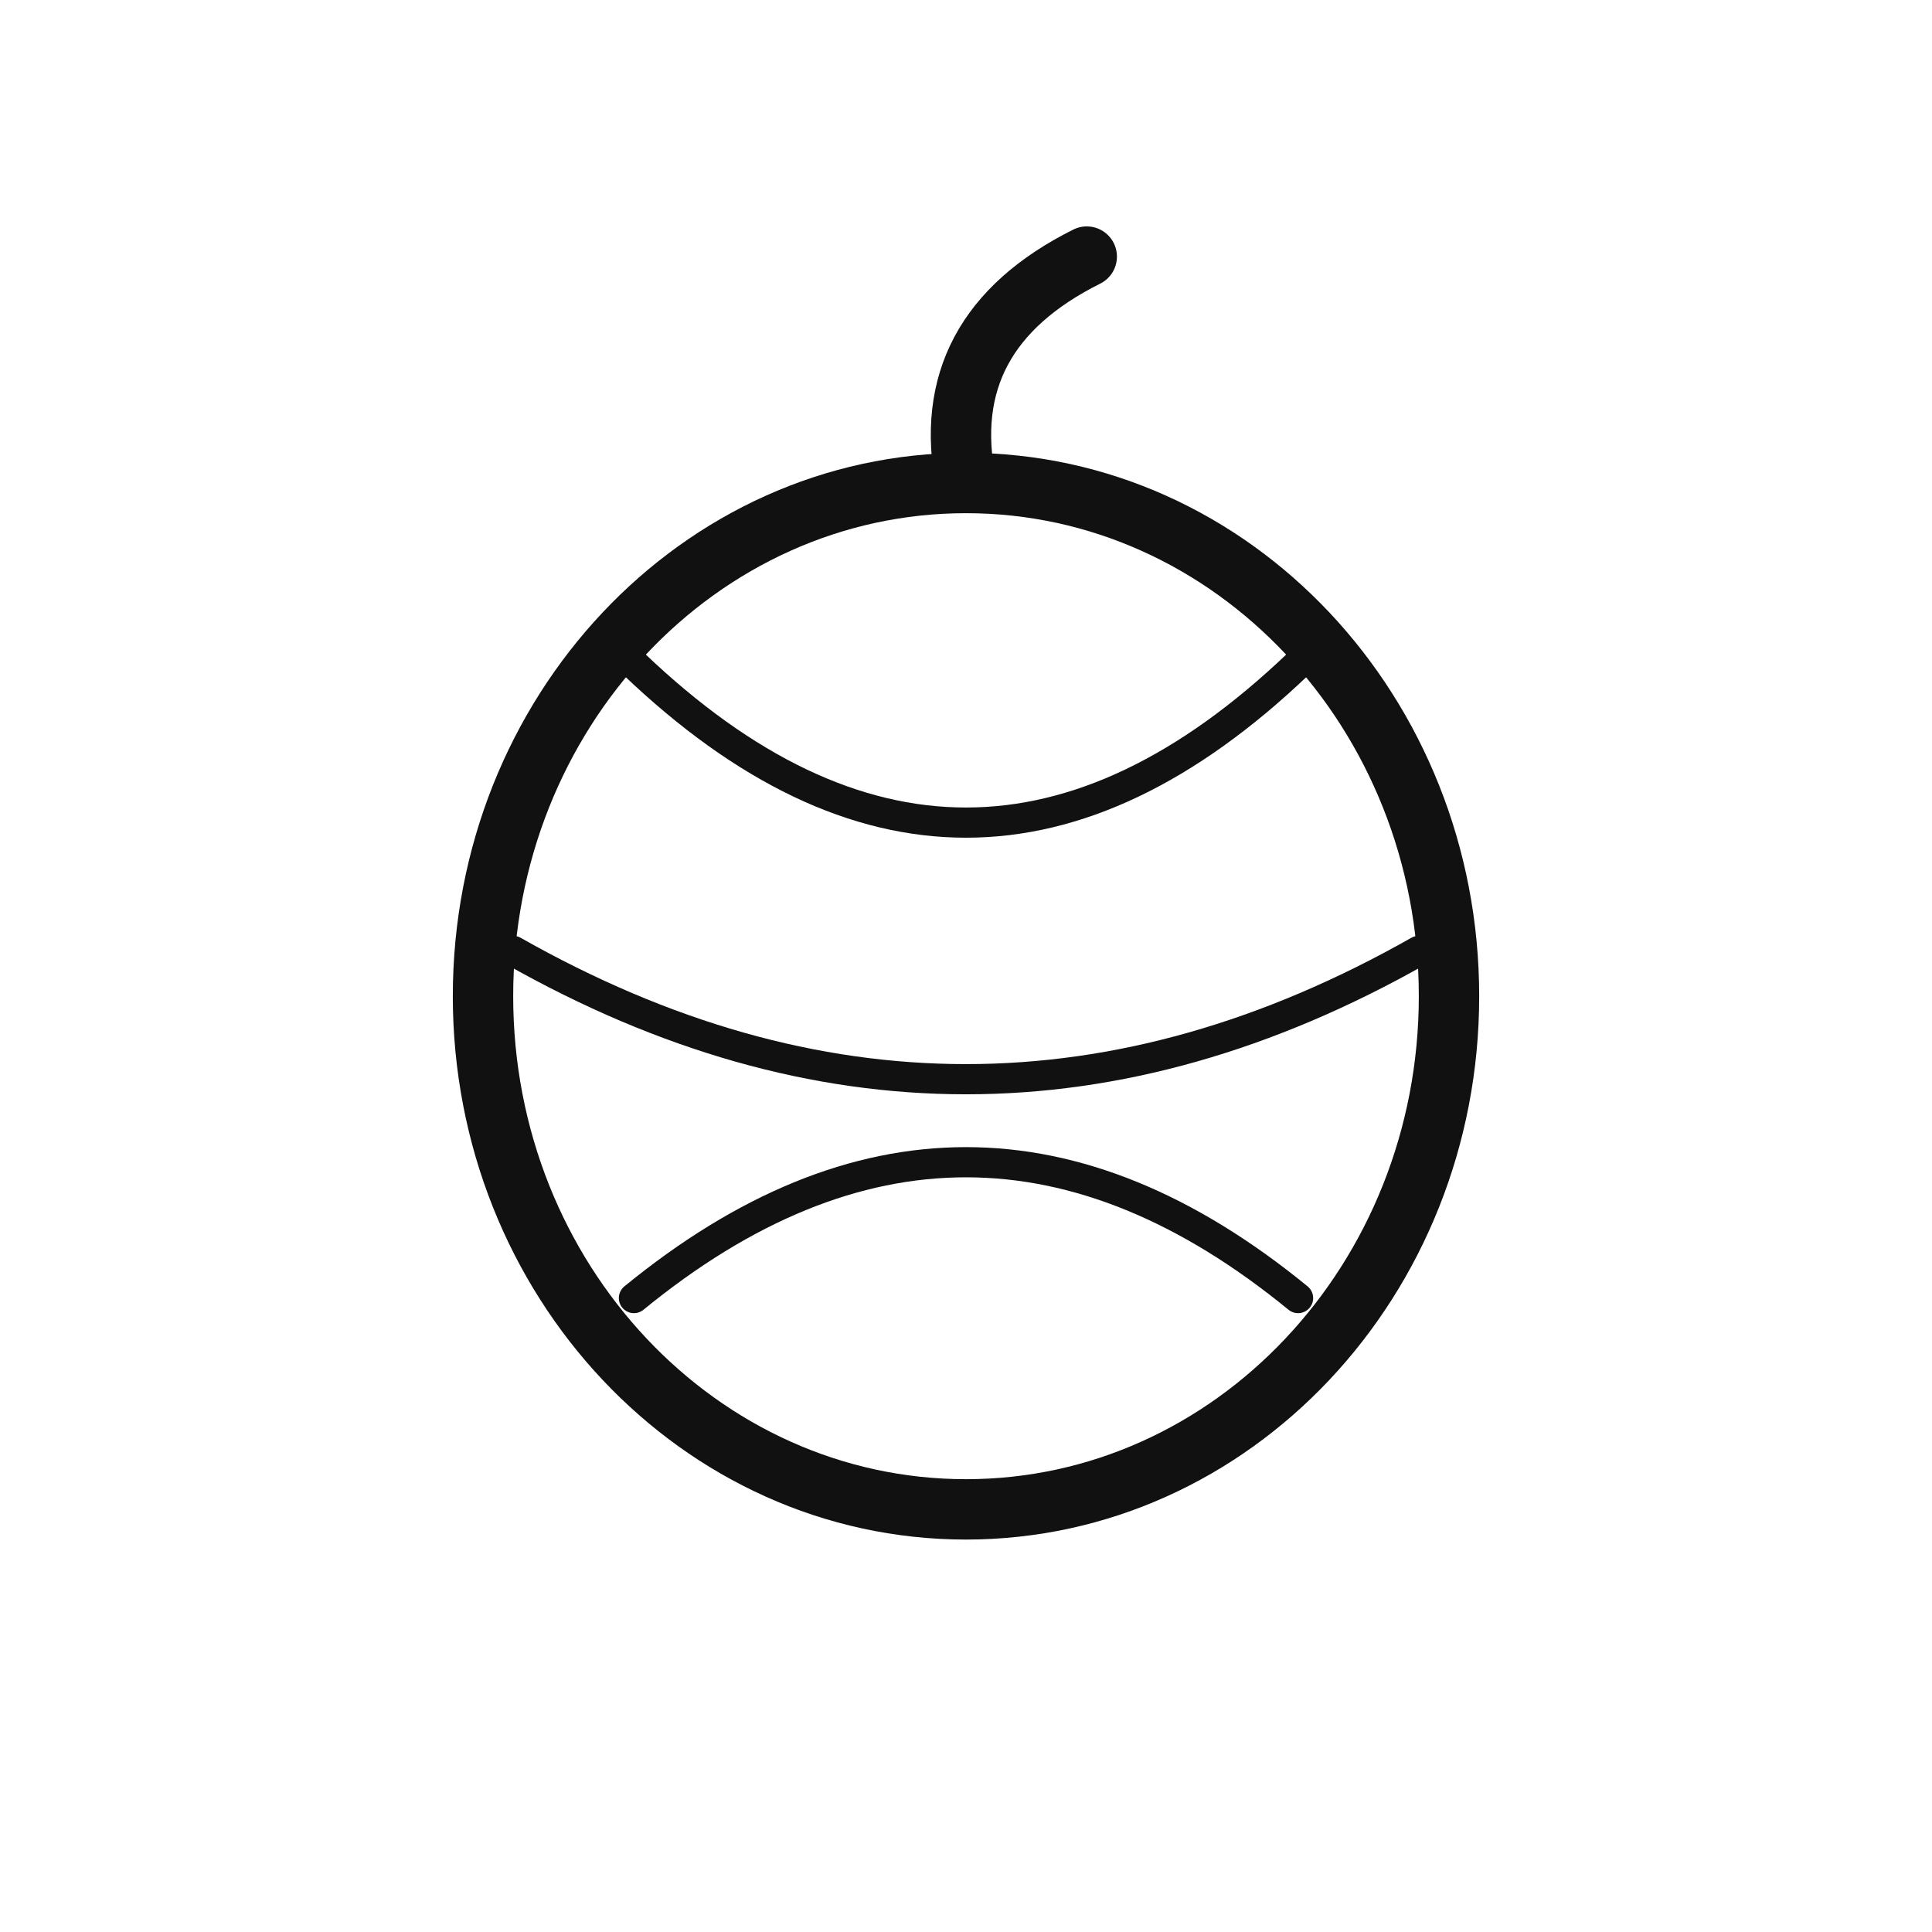
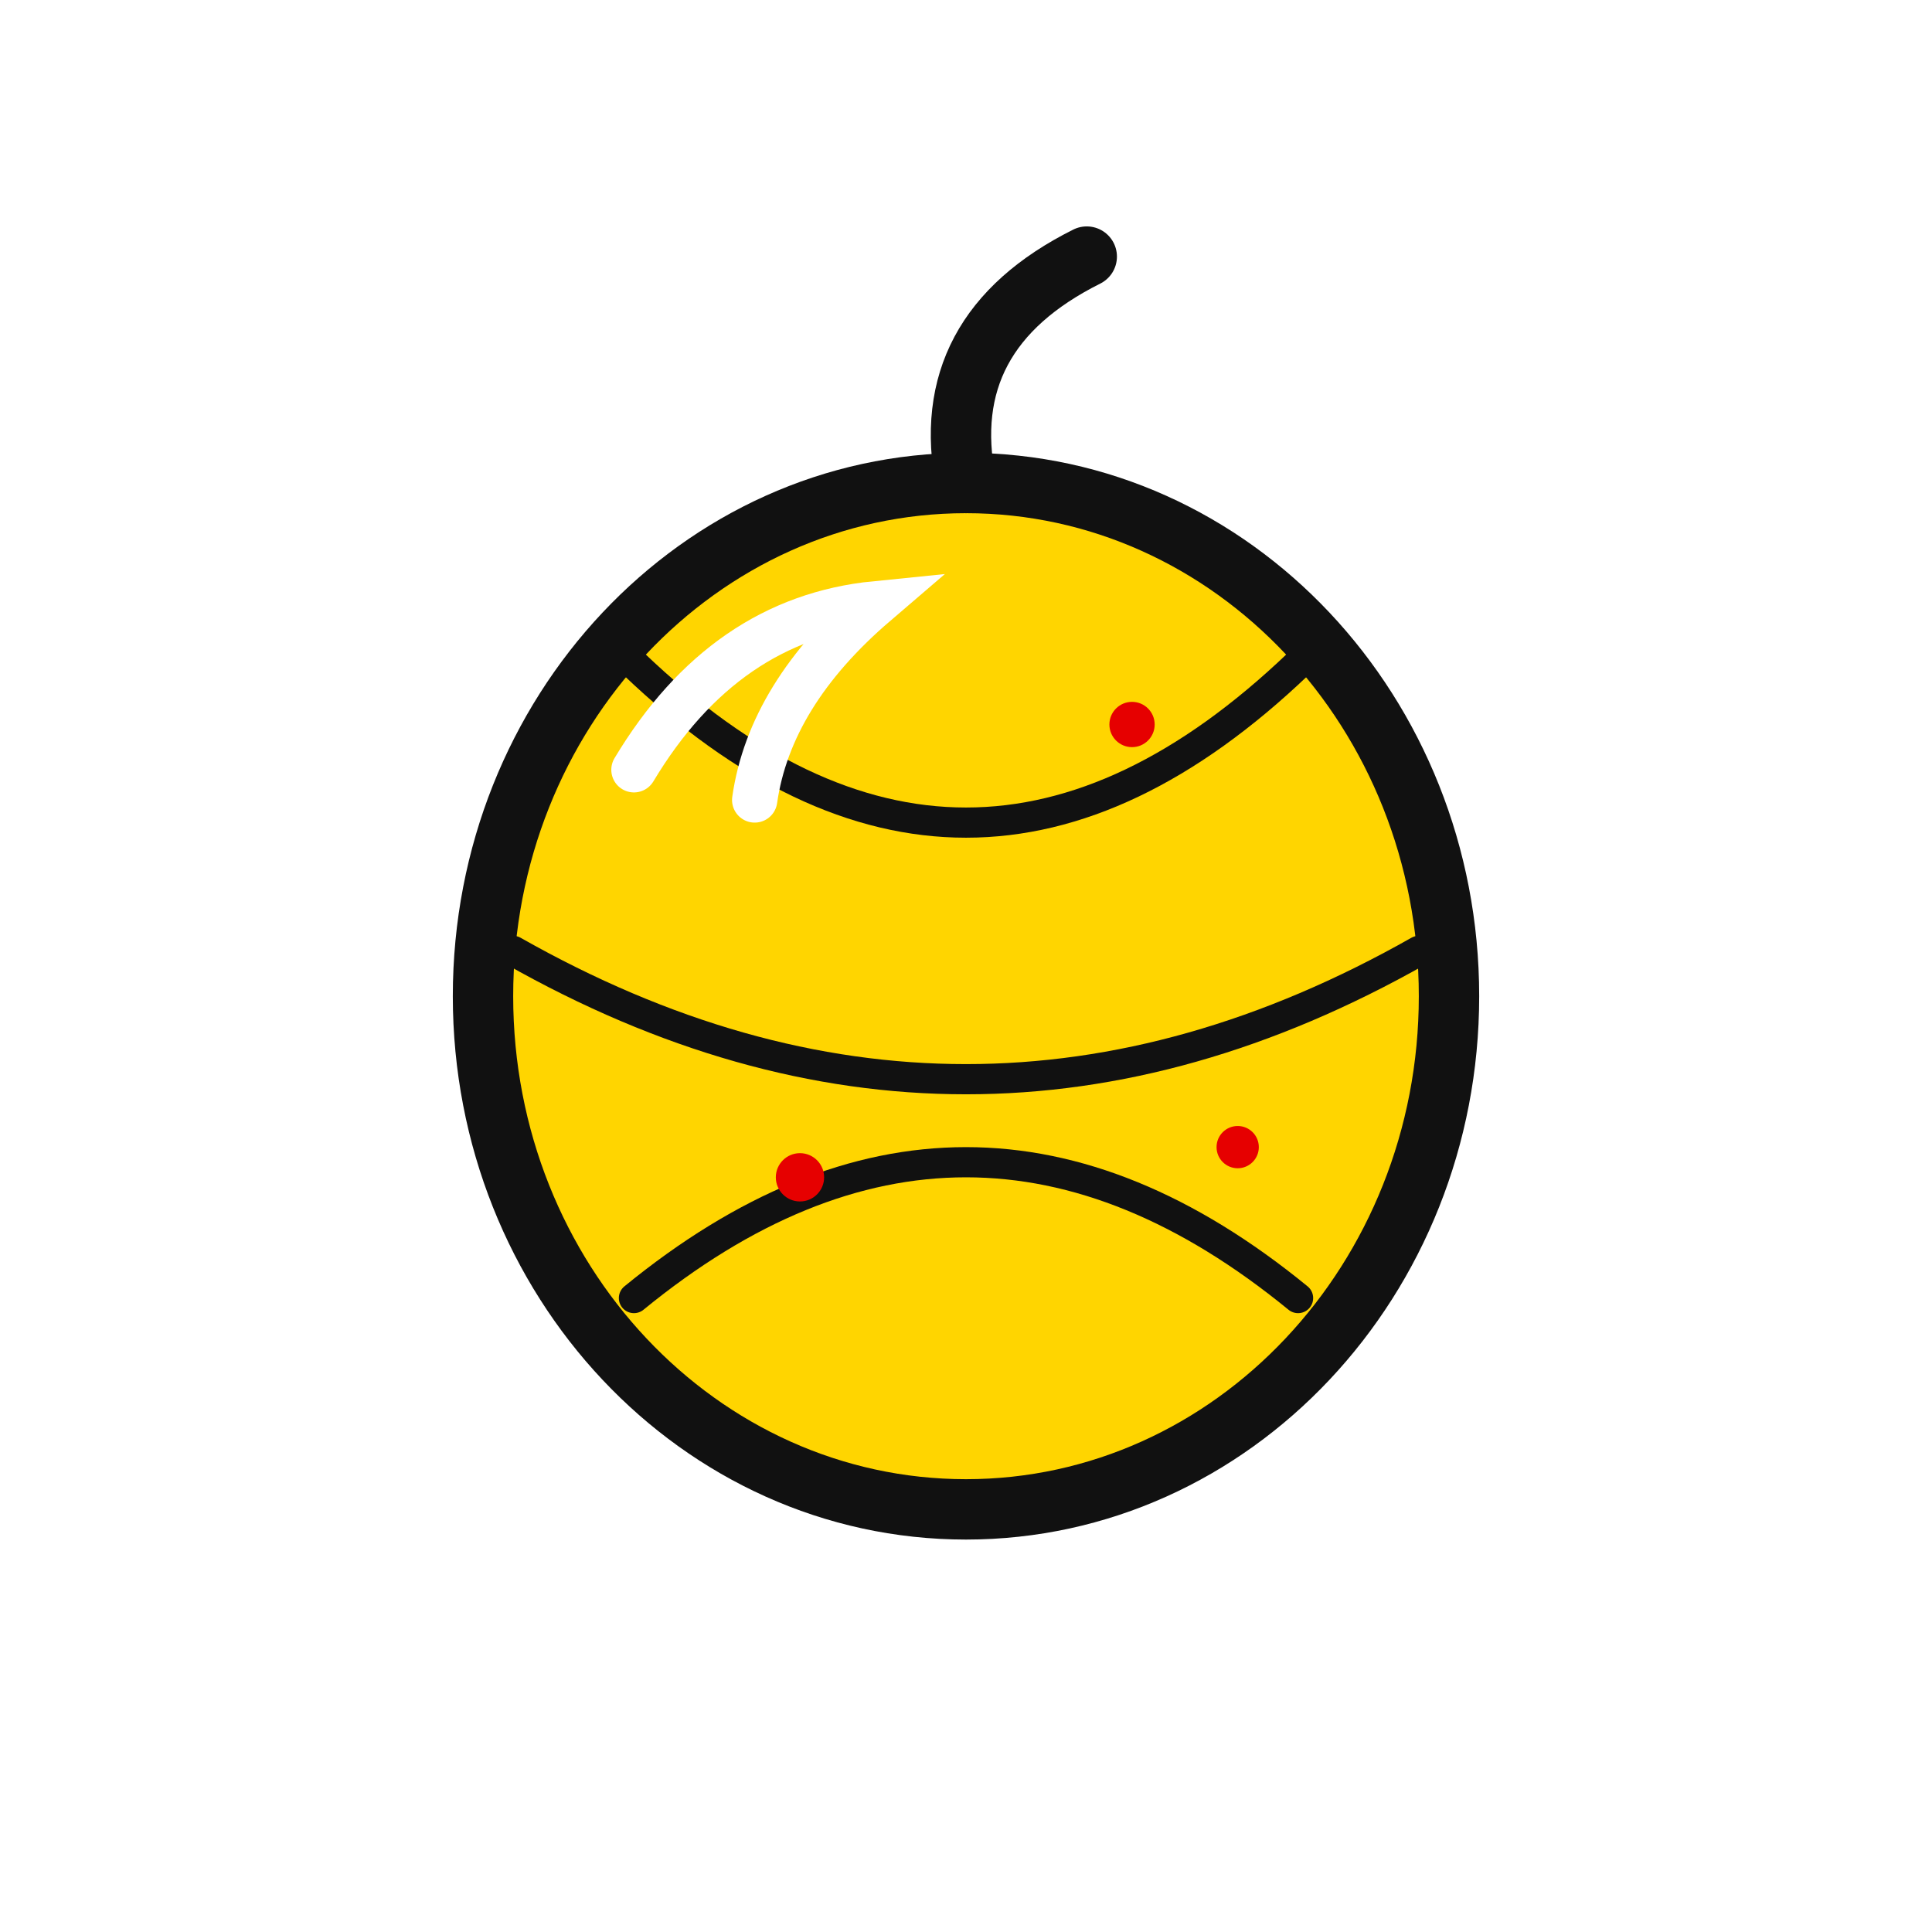
<svg xmlns="http://www.w3.org/2000/svg" viewBox="0 0 128 128" role="img" aria-label="Honeydew Melon">
+   <style>.detail { fill: none; }</style>
+   <style>svg &gt; g:first-of-type { fill: #ffd500; }</style>
  <rect width="128" height="128" fill="#fff" />
  <g fill="#fff" stroke="#111" stroke-width="4" stroke-linecap="round" stroke-linejoin="round">
    <ellipse cx="64" cy="66" rx="32" ry="34" />
    <path d="M64 32q-2-10 8-15" fill="none" stroke="#111" stroke-width="4" />
    <path d="M42 44q22 21 44 0M34 63q30 17 60 0M42 86q22-18 44 0" fill="none" stroke="#111" stroke-width="2" />
  </g>
+   <g class="detail">
+     <path d="M42 51q6-10 16-11-7 6-8 13" fill="none" stroke="#fff" stroke-width="3" stroke-linecap="round" />
+     <circle cx="53" cy="78" r="1.6" fill="#e60000" />
+     <circle cx="75" cy="48" r="1.5" fill="#e60000" />
+     <circle cx="82" cy="76" r="1.4" fill="#e60000" />
+   </g>
</svg>
